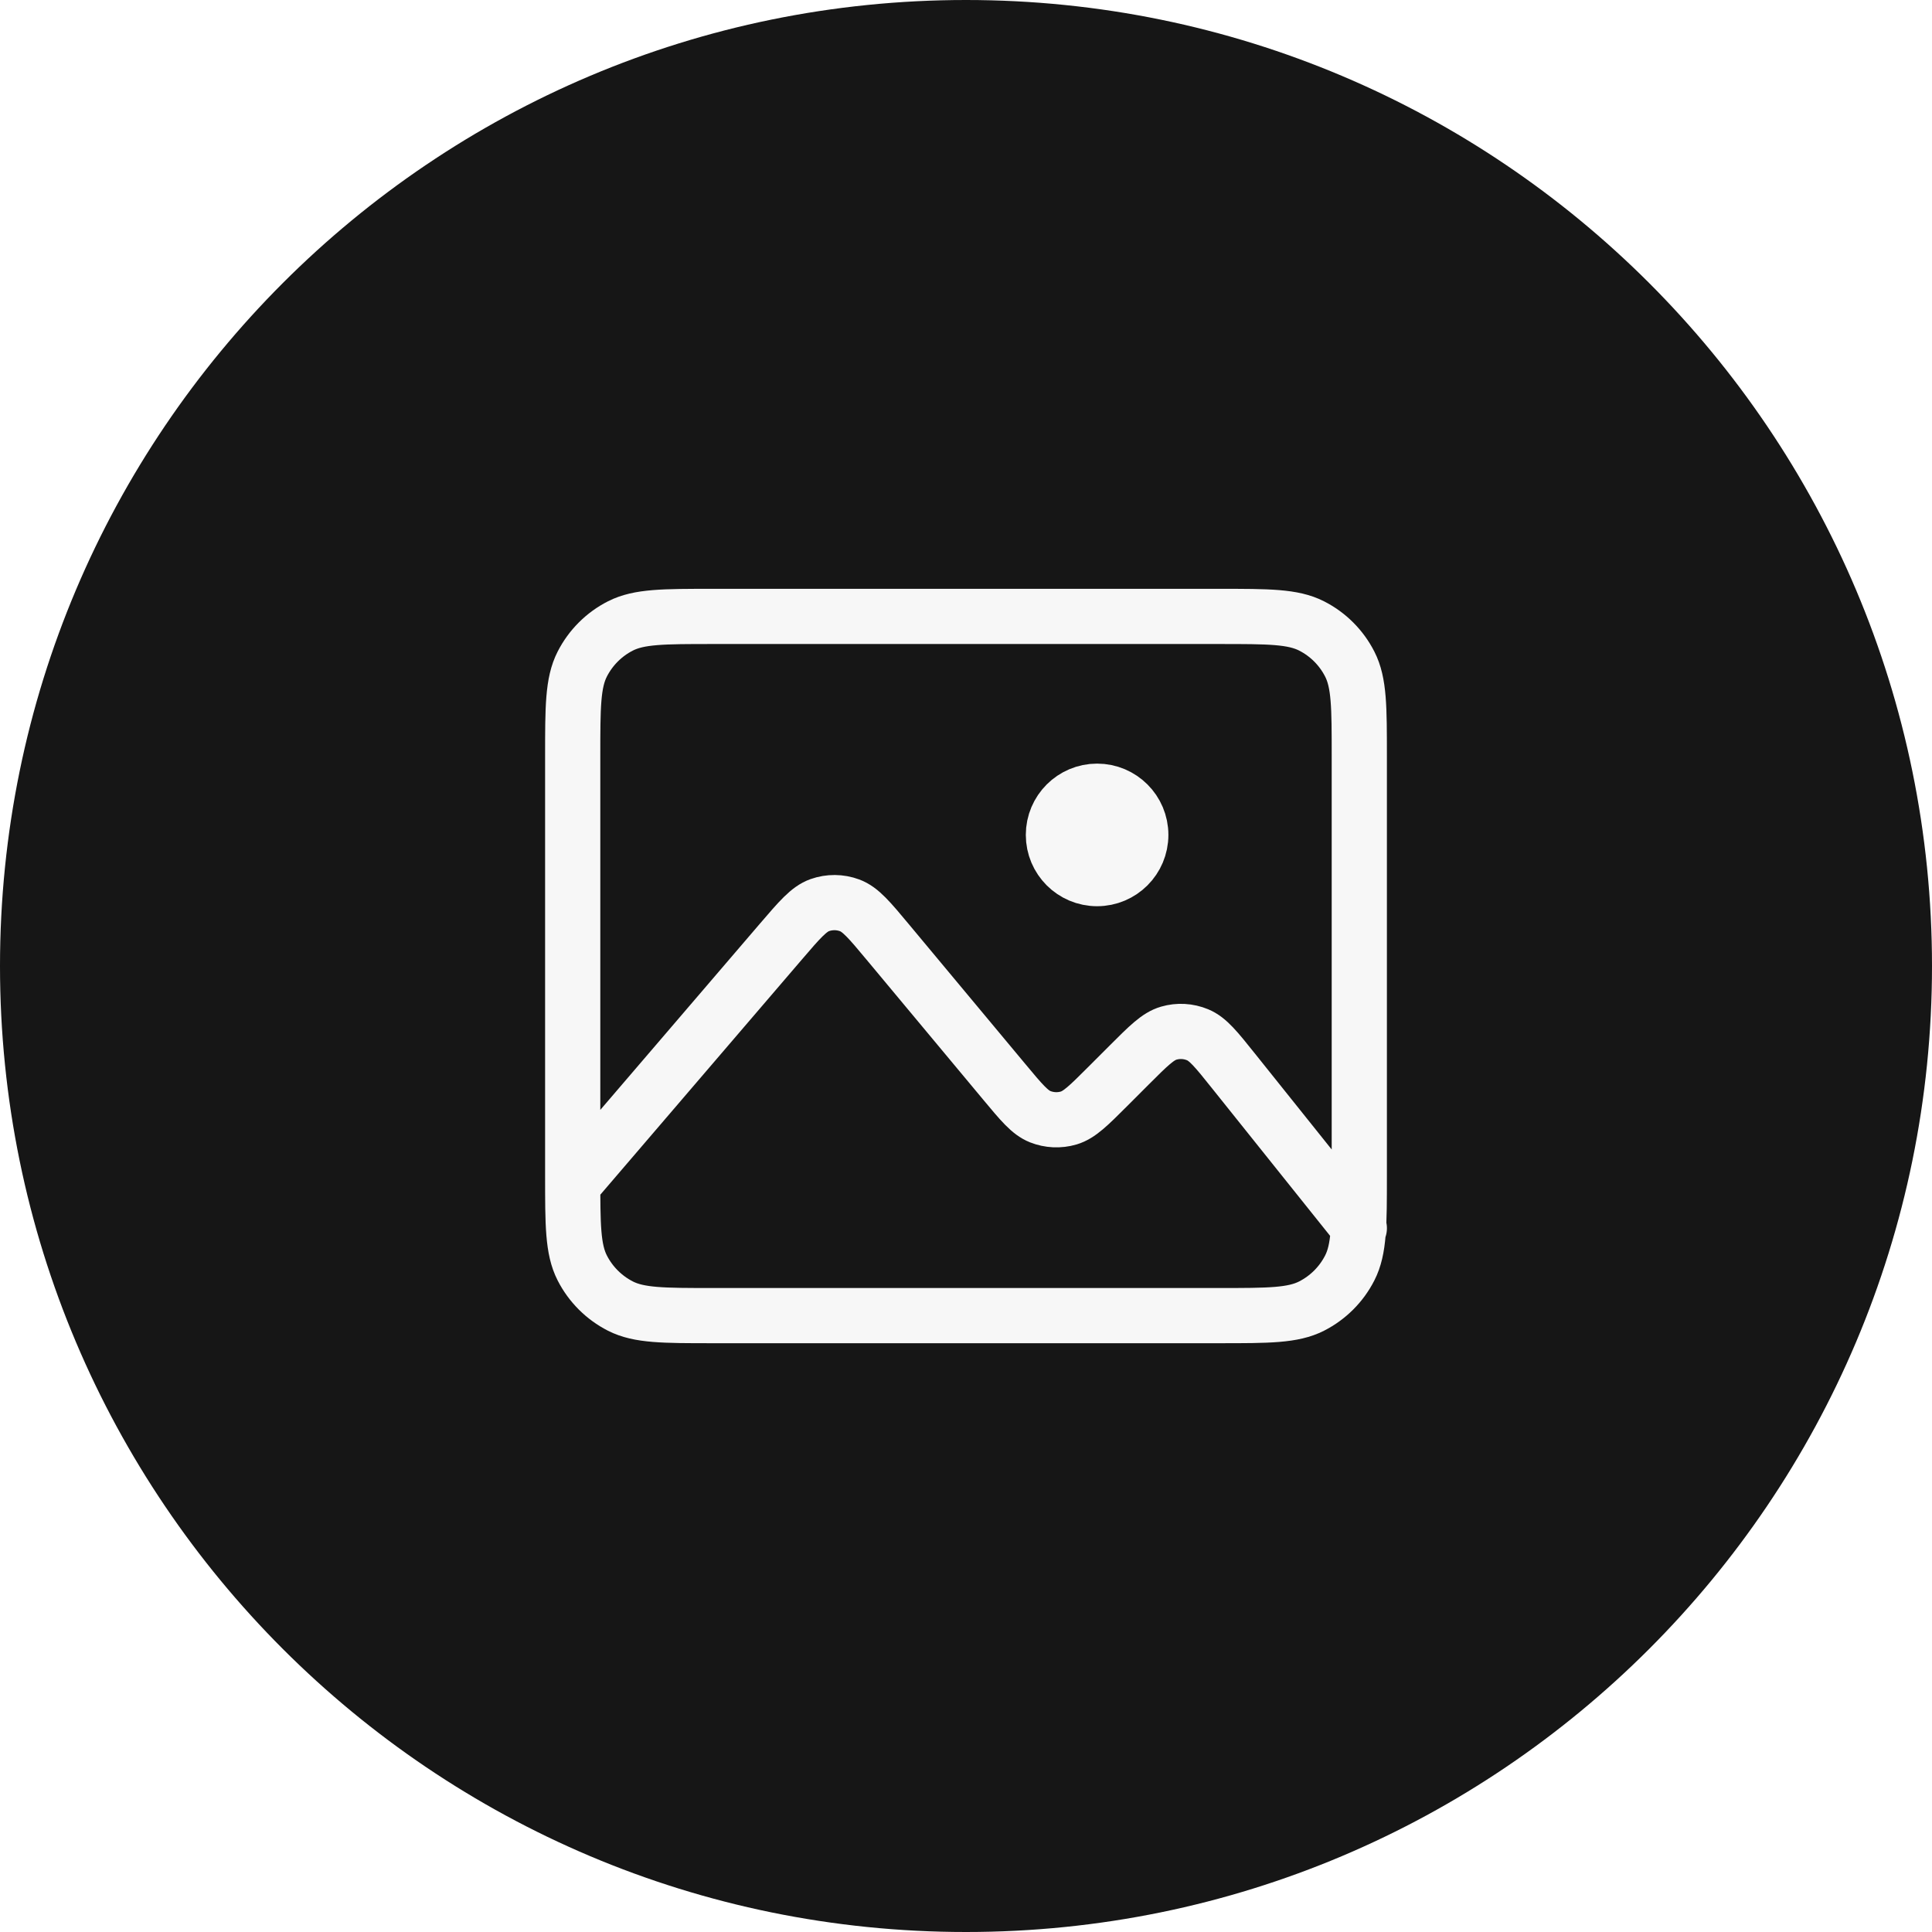
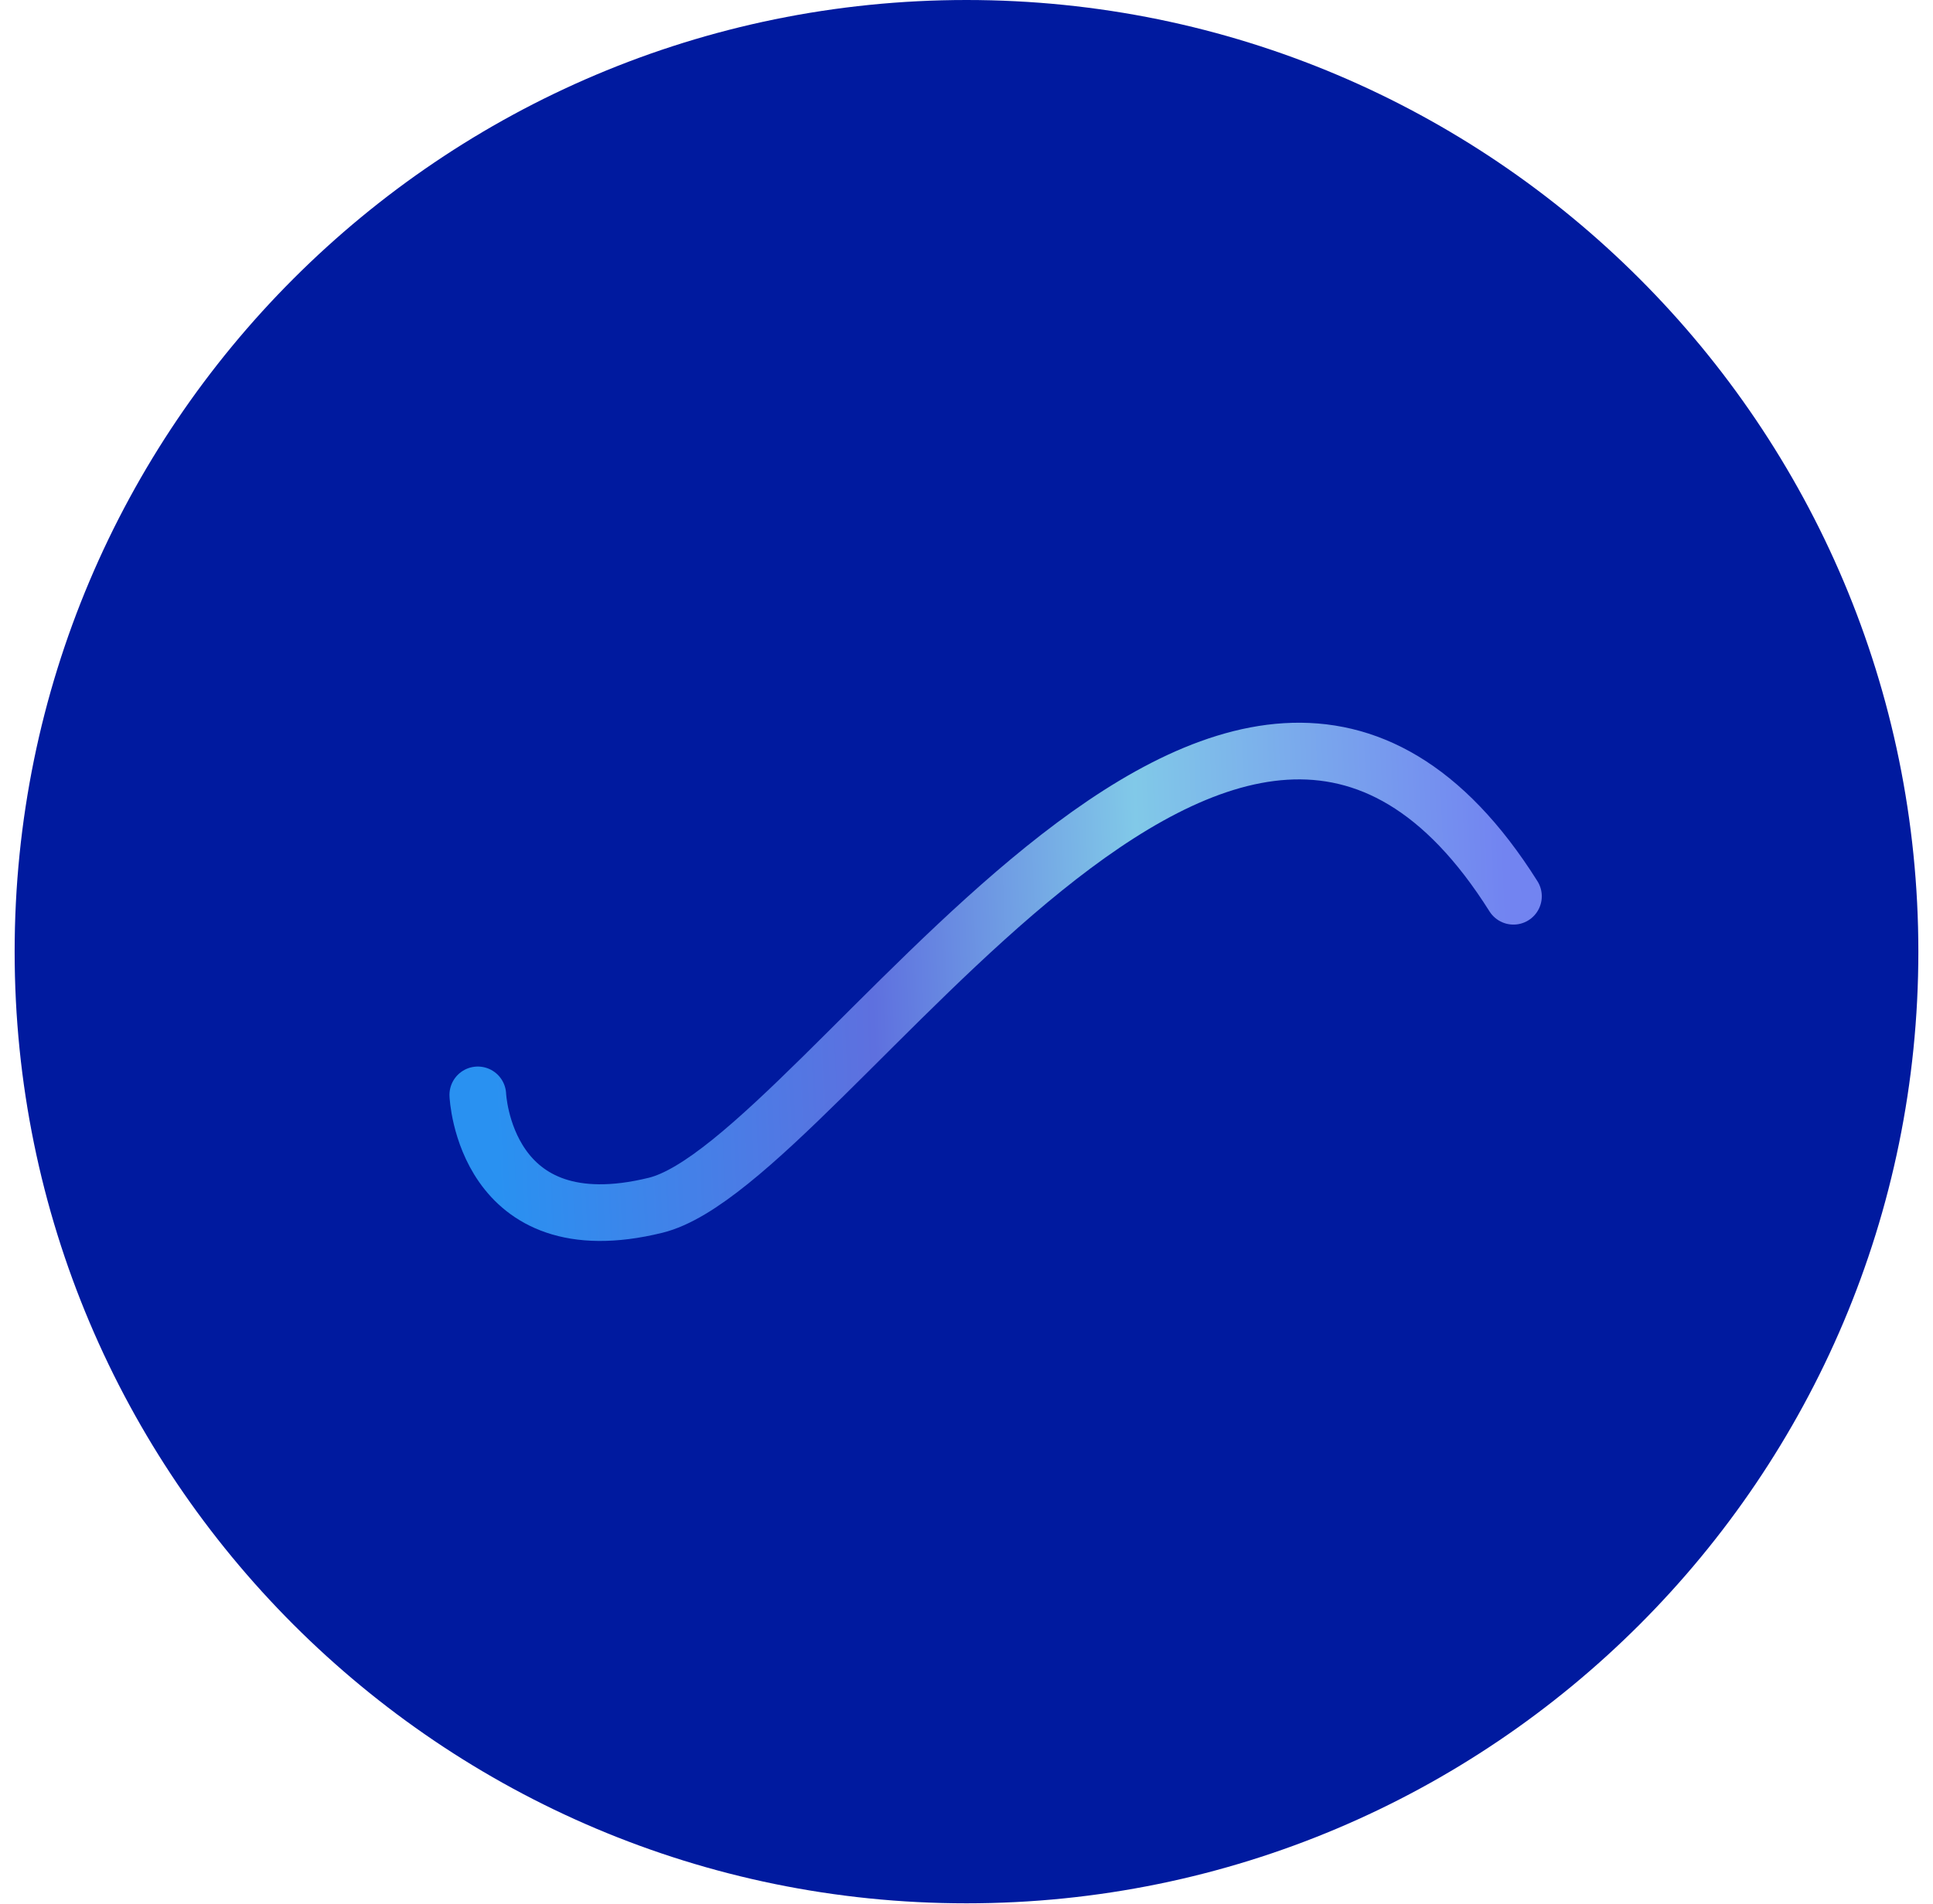
- <svg xmlns="http://www.w3.org/2000/svg" width="70" height="70" viewBox="0 0 70 70" fill="none">
-   <rect width="70" height="70" rx="35" fill="#161616" />
-   <path d="M20.75 42.917L28.299 34.109C28.97 33.327 29.305 32.935 29.703 32.794C30.053 32.67 30.436 32.673 30.783 32.802C31.18 32.948 31.509 33.344 32.169 34.136L36.391 39.202C37.007 39.942 37.314 40.311 37.689 40.46C38.018 40.59 38.382 40.607 38.722 40.507C39.108 40.392 39.449 40.052 40.129 39.372L40.916 38.585C41.609 37.892 41.955 37.546 42.347 37.433C42.691 37.333 43.059 37.354 43.39 37.491C43.767 37.646 44.074 38.029 44.685 38.794L49.251 44.5M49.25 27.4V42.6C49.25 44.374 49.25 45.261 48.905 45.938C48.602 46.534 48.117 47.018 47.521 47.322C46.843 47.667 45.957 47.667 44.184 47.667H25.817C24.044 47.667 23.156 47.667 22.479 47.322C21.883 47.018 21.399 46.534 21.095 45.938C20.75 45.261 20.75 44.374 20.75 42.6V27.4C20.75 25.627 20.75 24.74 21.095 24.063C21.399 23.467 21.883 22.982 22.479 22.679C23.156 22.334 24.044 22.334 25.817 22.334H44.184C45.957 22.334 46.843 22.334 47.521 22.679C48.117 22.982 48.602 23.467 48.905 24.063C49.25 24.74 49.25 25.627 49.25 27.4ZM39.75 31.834C38.876 31.834 38.167 31.125 38.167 30.25C38.167 29.376 38.876 28.667 39.75 28.667C40.624 28.667 41.333 29.376 41.333 30.25C41.333 31.125 40.624 31.834 39.75 31.834Z" stroke="#F7F7F7" stroke-width="2" stroke-linecap="round" stroke-linejoin="round" />
-   <circle cx="40" cy="30" r="2" fill="#F7F7F7" />
+ <svg xmlns="http://www.w3.org/2000/svg" width="66" height="65" viewBox="0 0 66 65" fill="none">
+   <rect x="0.5" width="65" height="65" rx="32.5" fill="#001A9F" />
+   <path d="M16.314 37.391C16.314 37.391 16.53 42.599 22.384 41.161C28.238 39.724 42.135 15.457 51.675 30.608" stroke="url(#paint0_linear_57_685)" stroke-width="1.935" stroke-linecap="round" />
+   <defs>
+     <linearGradient id="paint0_linear_57_685" x1="51.503" y1="32.131" x2="16.144" y2="33.697" gradientUnits="userSpaceOnUse">
+       <stop stop-color="#7284F1" />
+       <stop offset="0.354" stop-color="#81C9E8" />
+       <stop offset="0.615" stop-color="#5E70DF" />
+       <stop offset="0.984" stop-color="#2991F1" />
+     </linearGradient>
+   </defs>
</svg>
